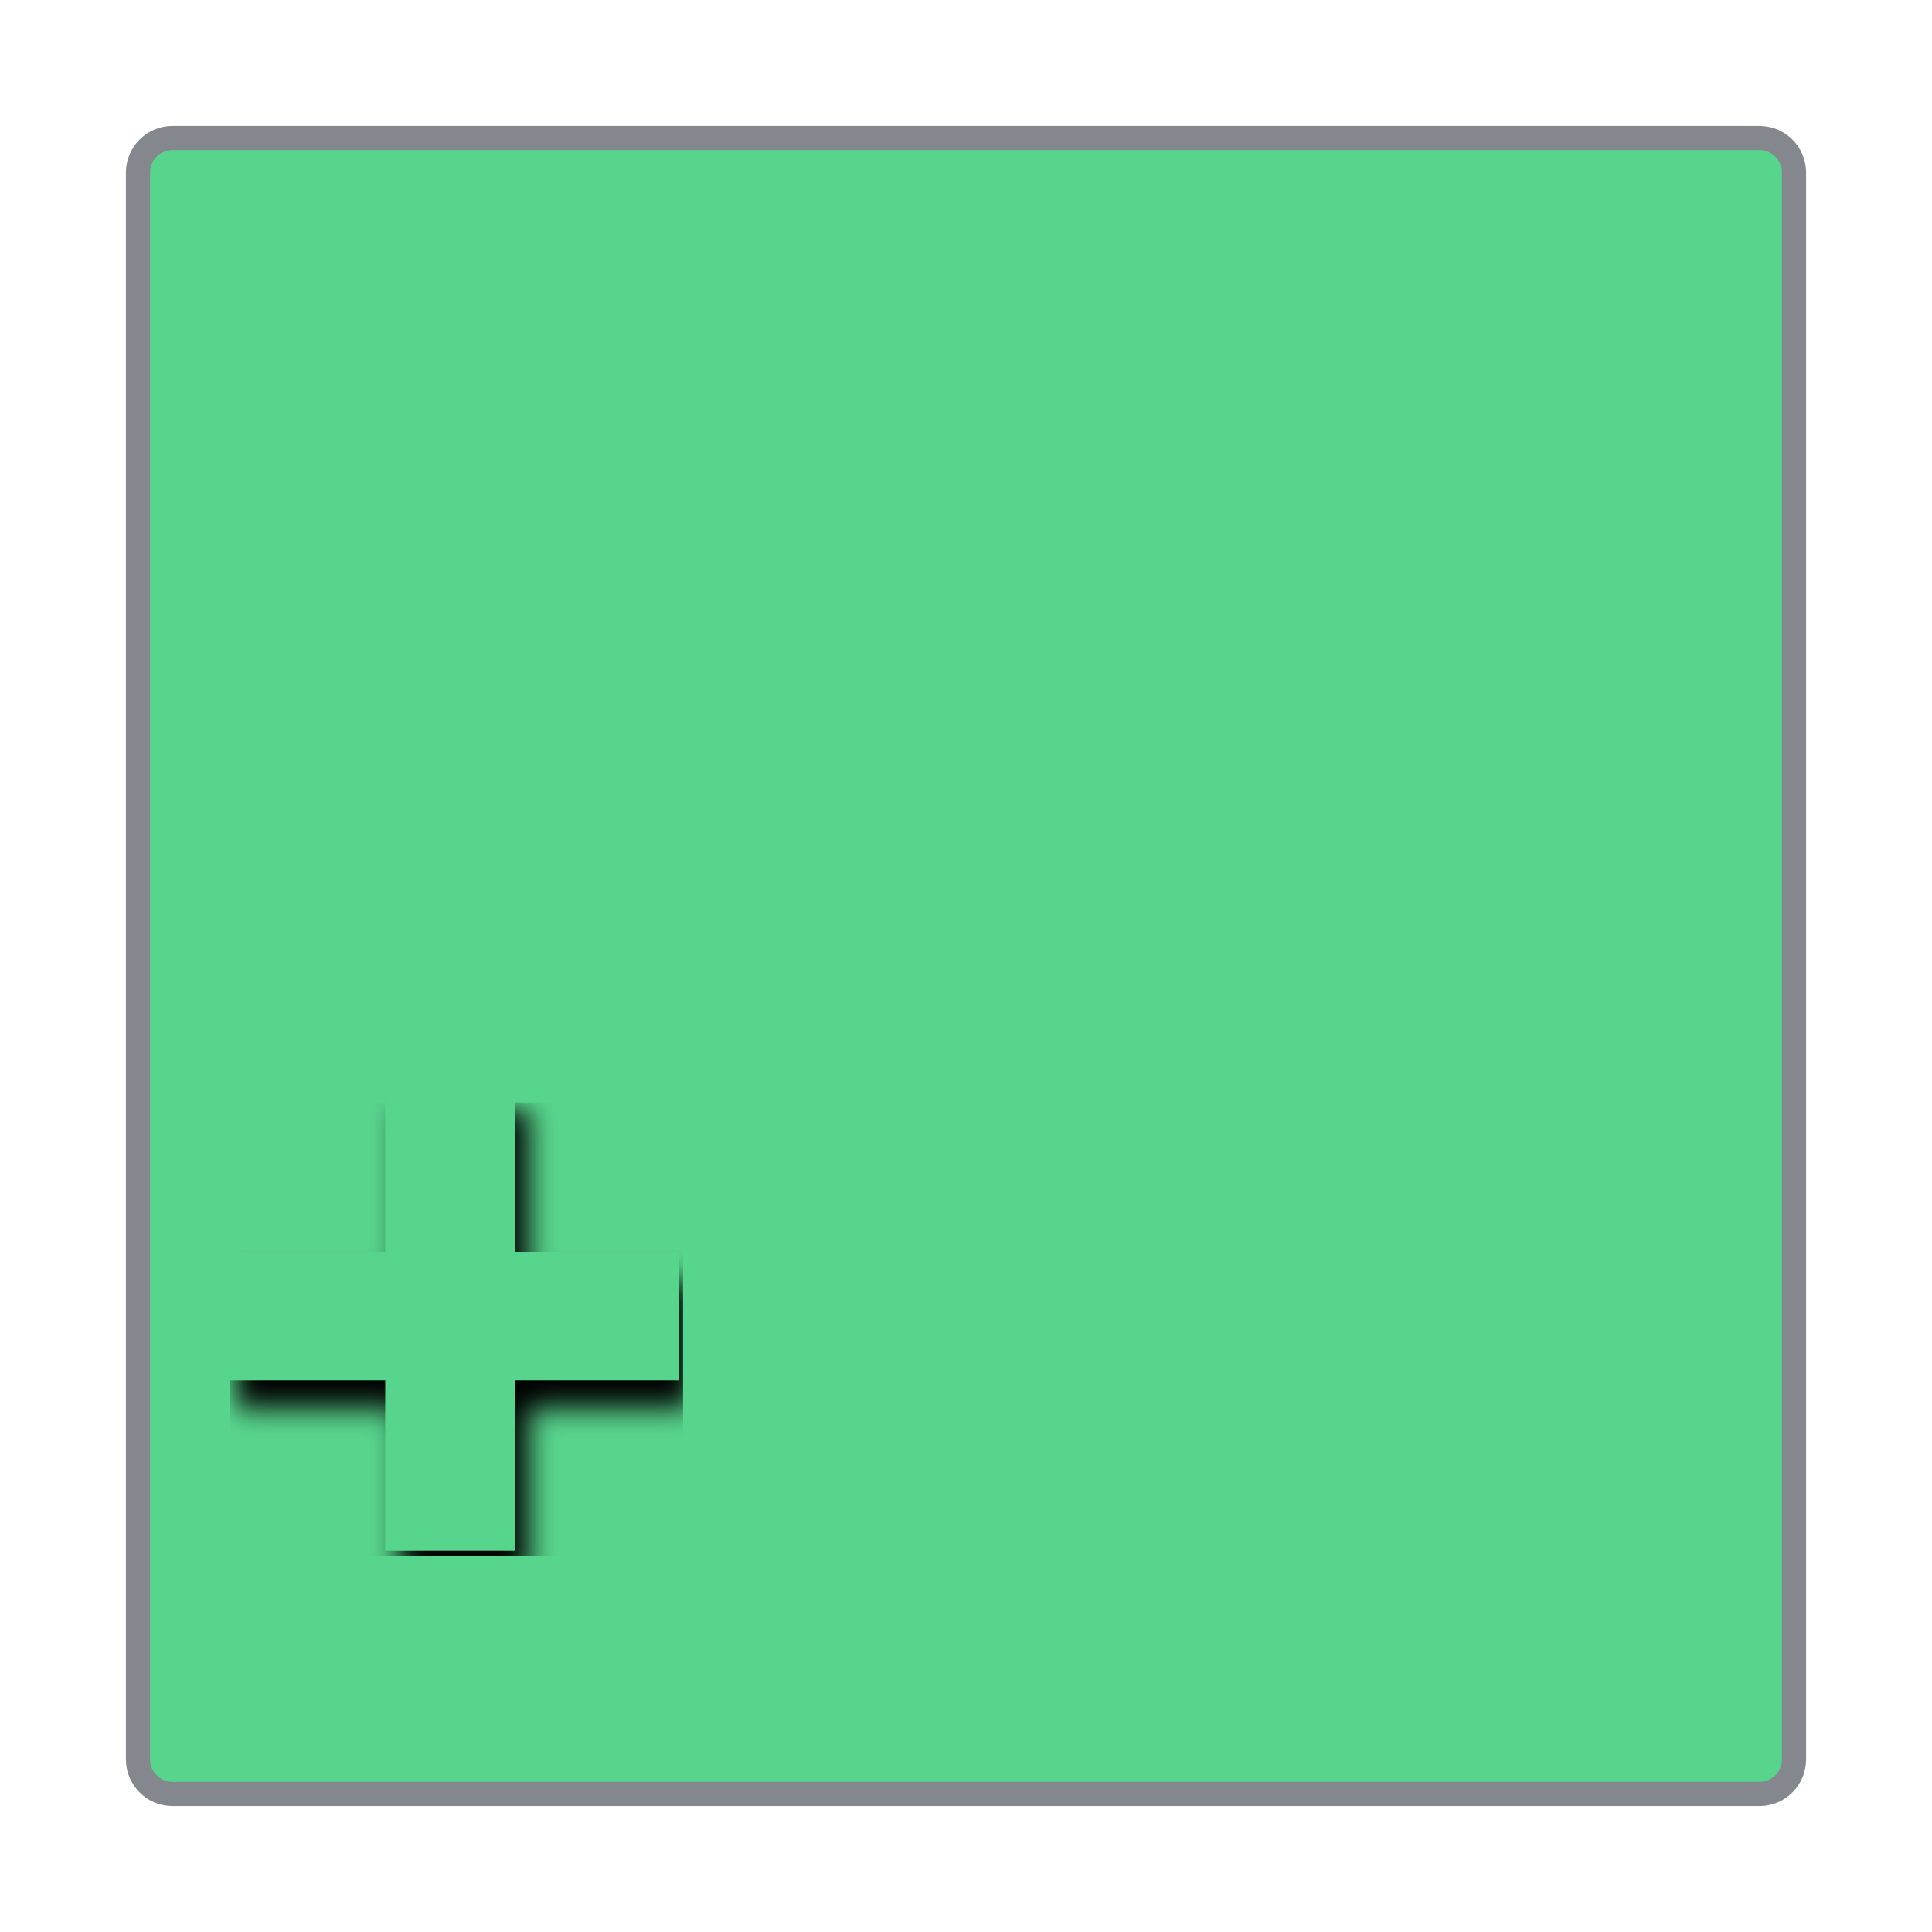
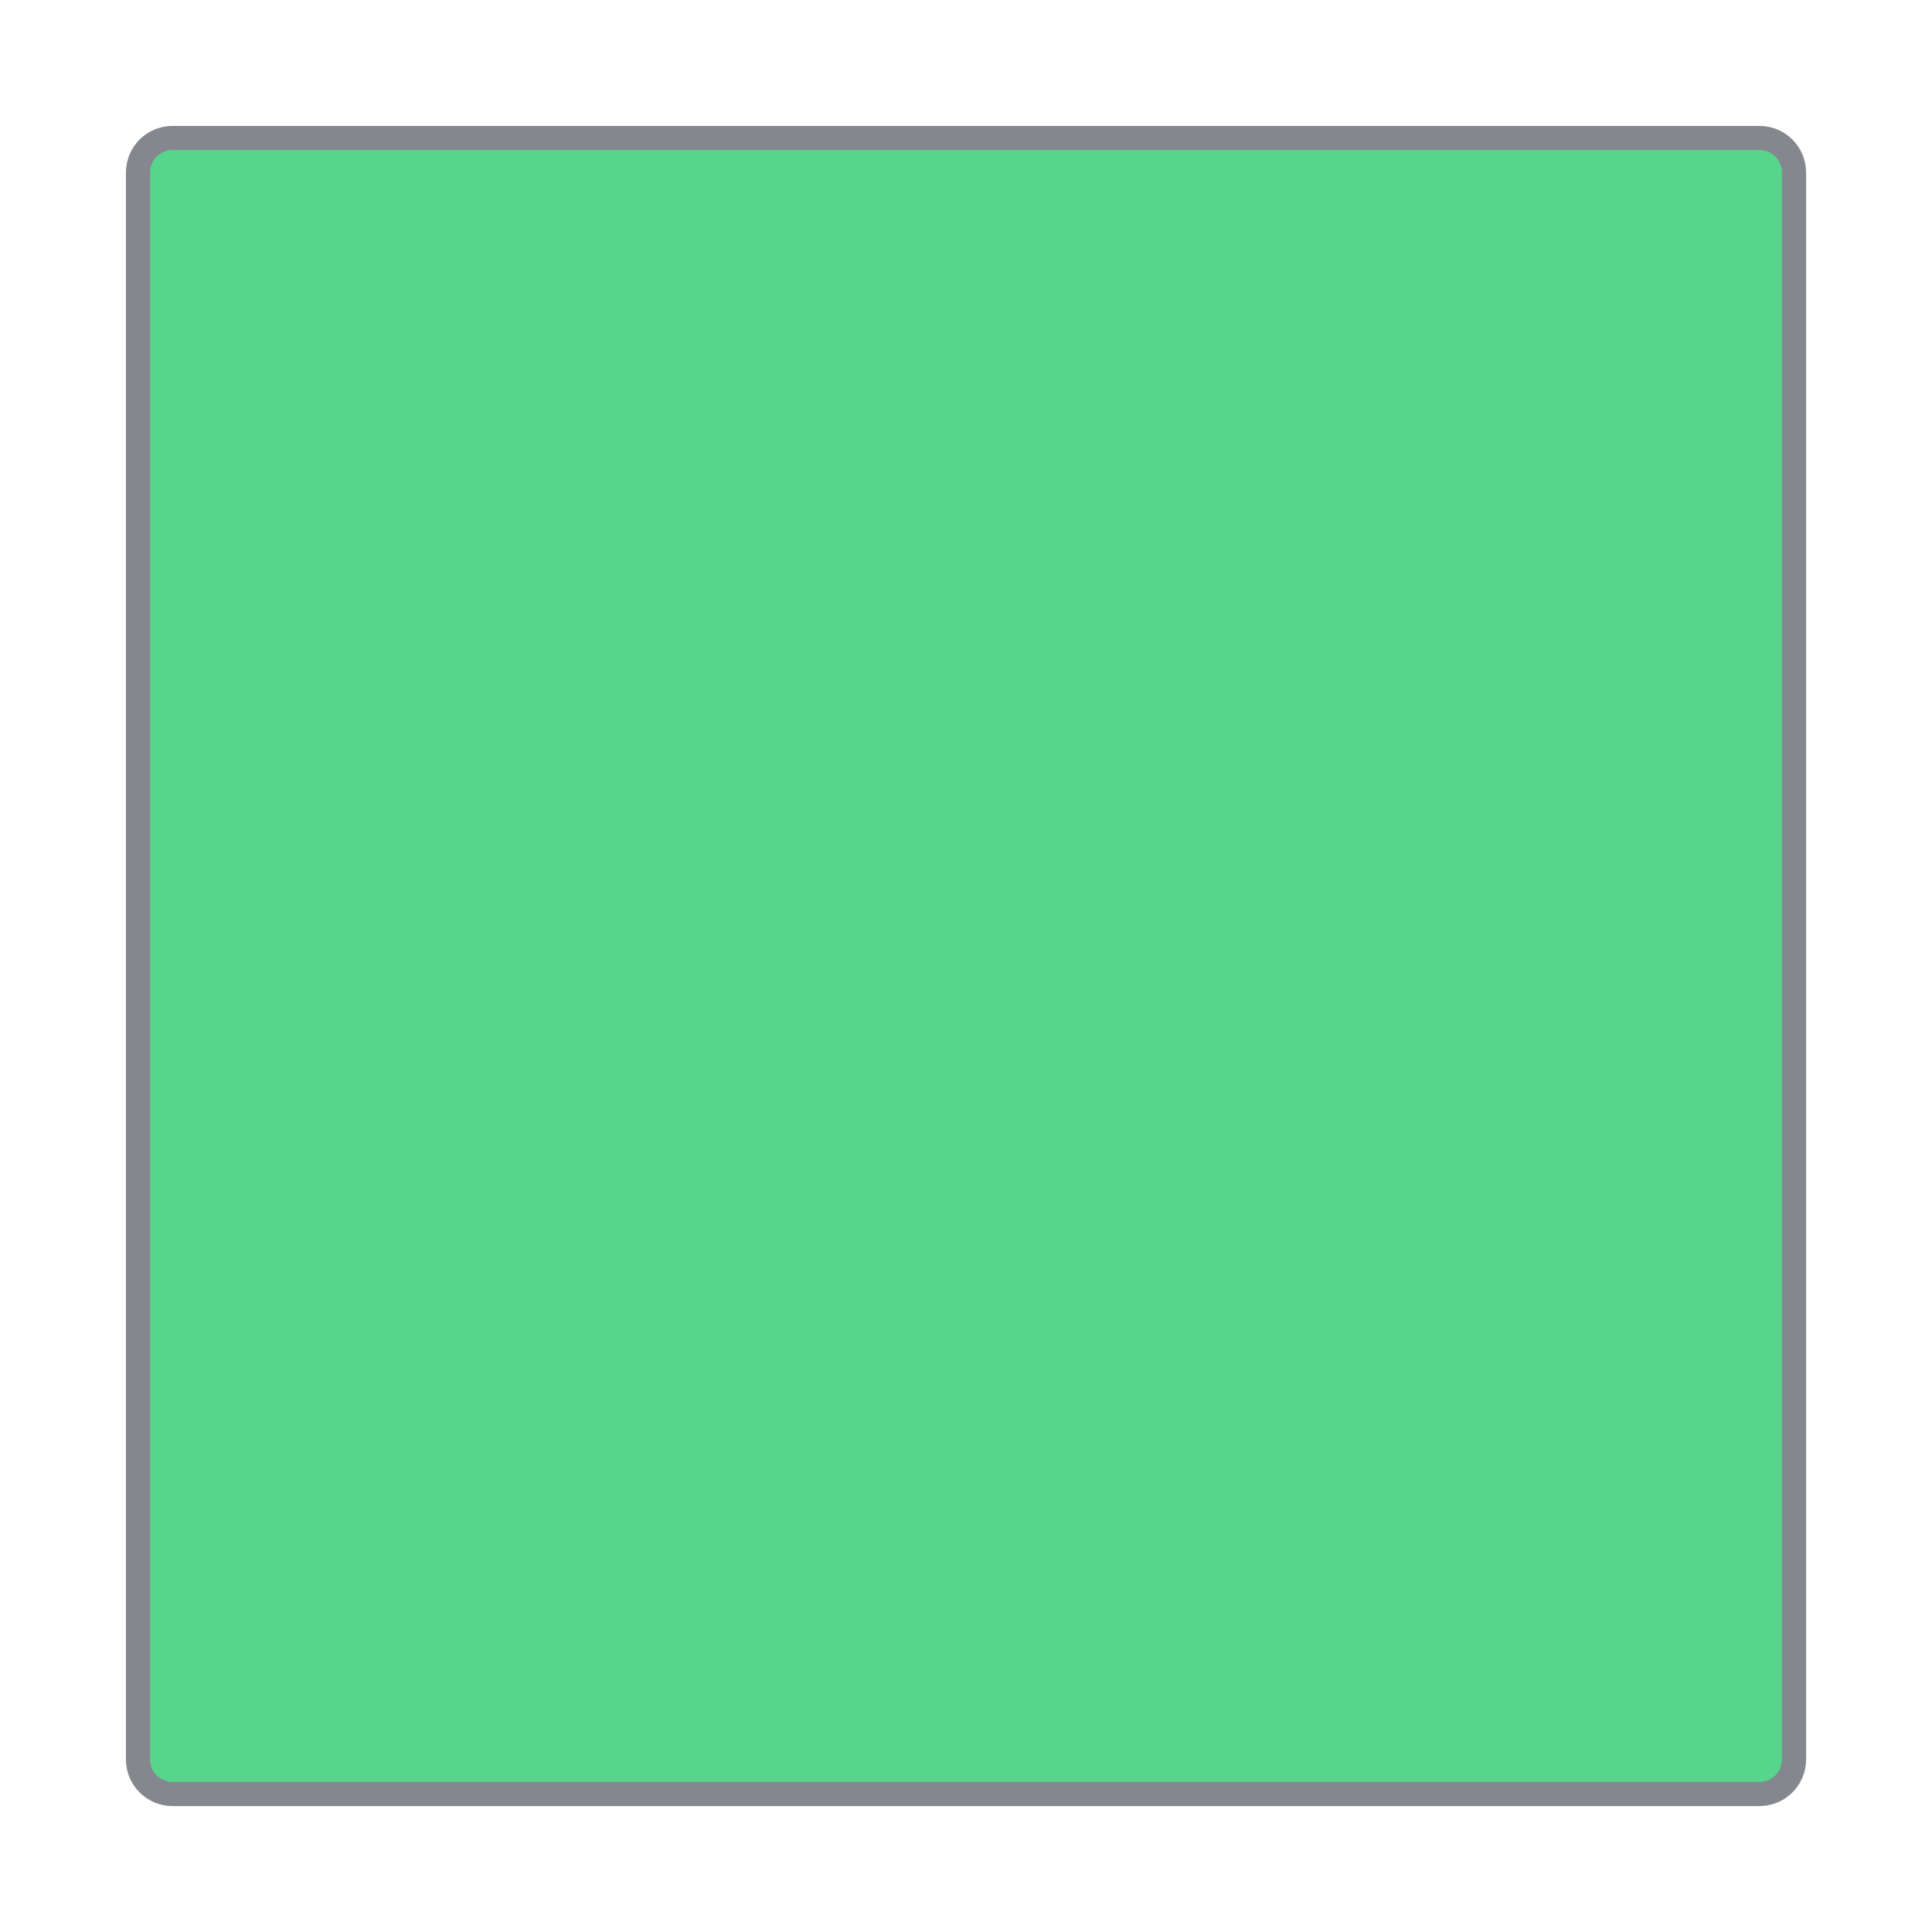
<svg xmlns="http://www.w3.org/2000/svg" id="command_open_28x28" viewBox="0 0 28 28" height="28" width="28">
  <defs>
    <filter id="shadow_1">
      <feDropShadow stdDeviation="0.2" dy="0.4" dx="0.2" />
    </filter>
    <style>
			*{ border: 1px solid transparent;}
			.base-style{
				fill: none;
				fill-rule:evenodd;
				stroke:#000000;
				stroke-width:2px;
				stroke-linecap:butt;
				stroke-linejoin:miter;
				stroke-opacity:1; 
			}
			.rect-1{
				fill:#58d58d;
				stroke-width: 0.35px;
				stroke:#85878e;
			}
			.style-1{
				fill:#c2fcfb;
				stroke:#b795a3;
				stroke-width:0.05px;
			}
			.style-2{
				stroke-width: 0.7px;
				stroke:#6d604c;
			}
			.style-3{
				fill:#483e37;
				stroke:#342610;
				stroke-width:0.02
			}
			.style-4{
				fill:none;
				stroke:#342610;
				stroke-width:0.5px;
			}
			.text-style{
				font-size:1.87rem;
				font-family:Tahoma;
				fill: #dadce7;
				stroke: #58d58d;
				stroke-width:0.02rem;
				filter:url(#shadow_1);
			}
		</style>
  </defs>
  <g>
    <path d="M0 0h28v28H0z" stroke="none" fill="none" />
    <rect class="base-style rect-1" x="2" y="2" width="24" height="24" rx="0.5" />
-     <text class="text-style" x="3.1" y="23.3">+</text>
+     <text class="text-style" x="0.19rem" y="1.45rem">+</text>
  </g>
</svg>
